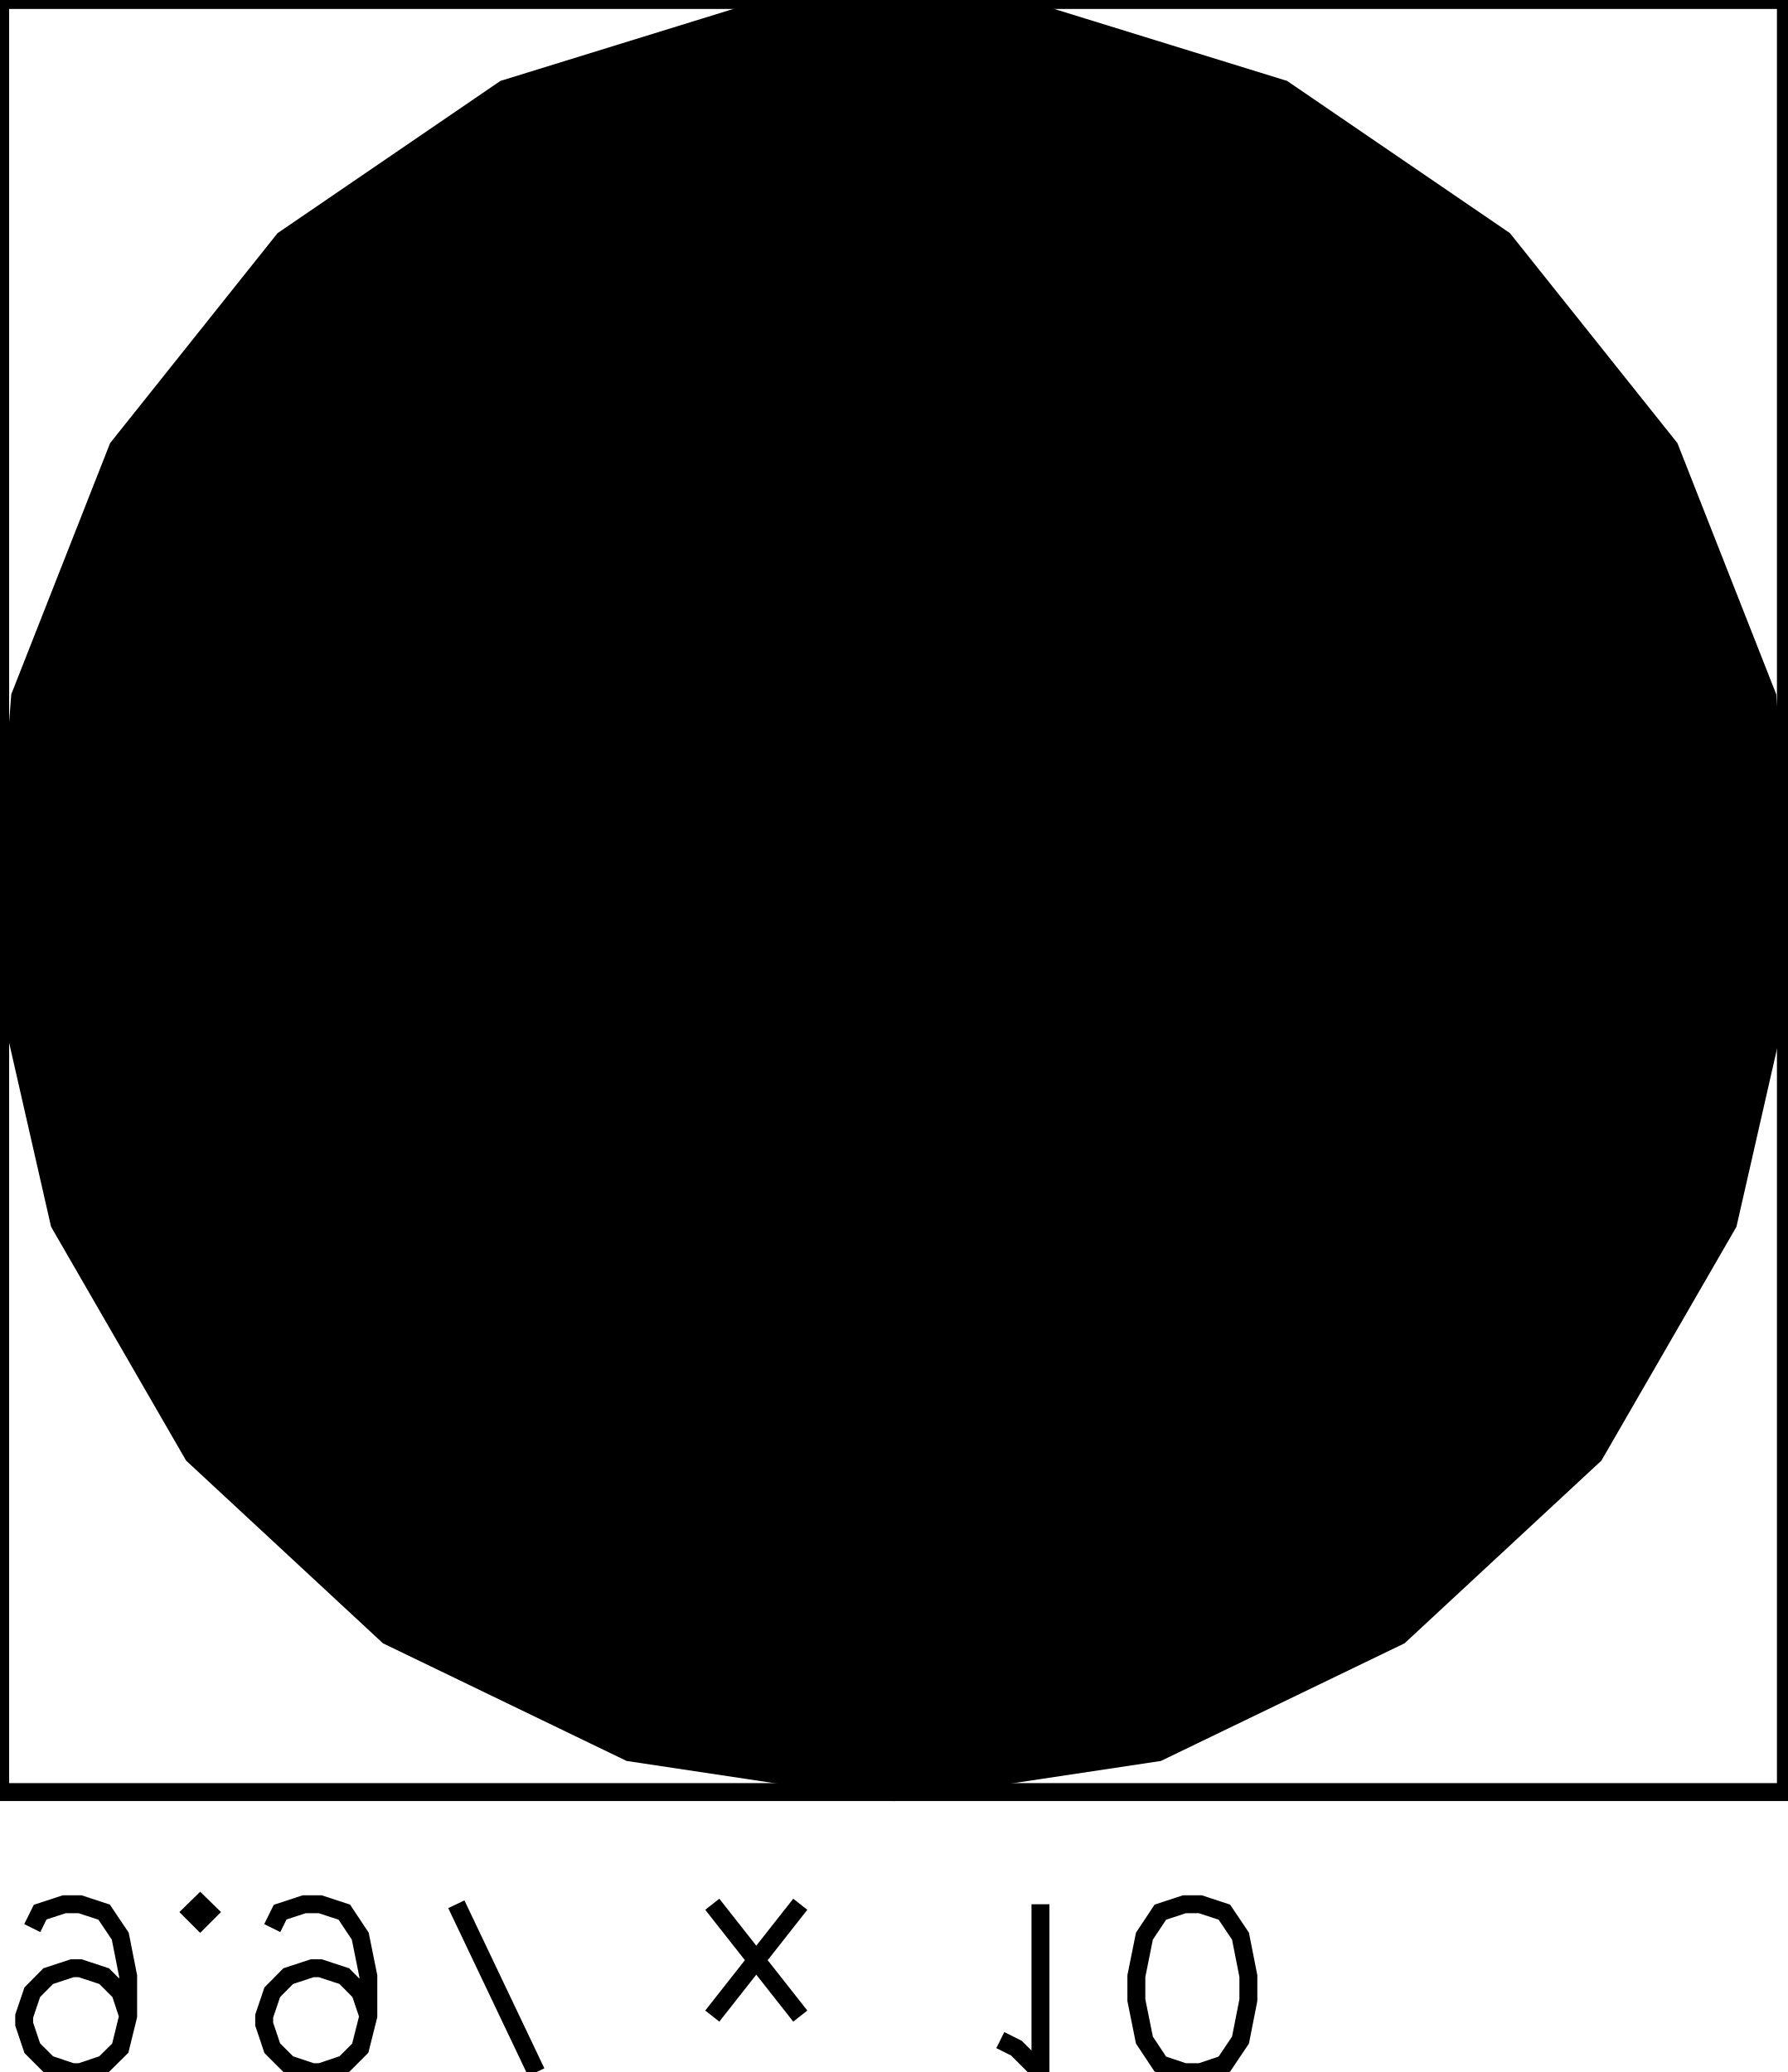
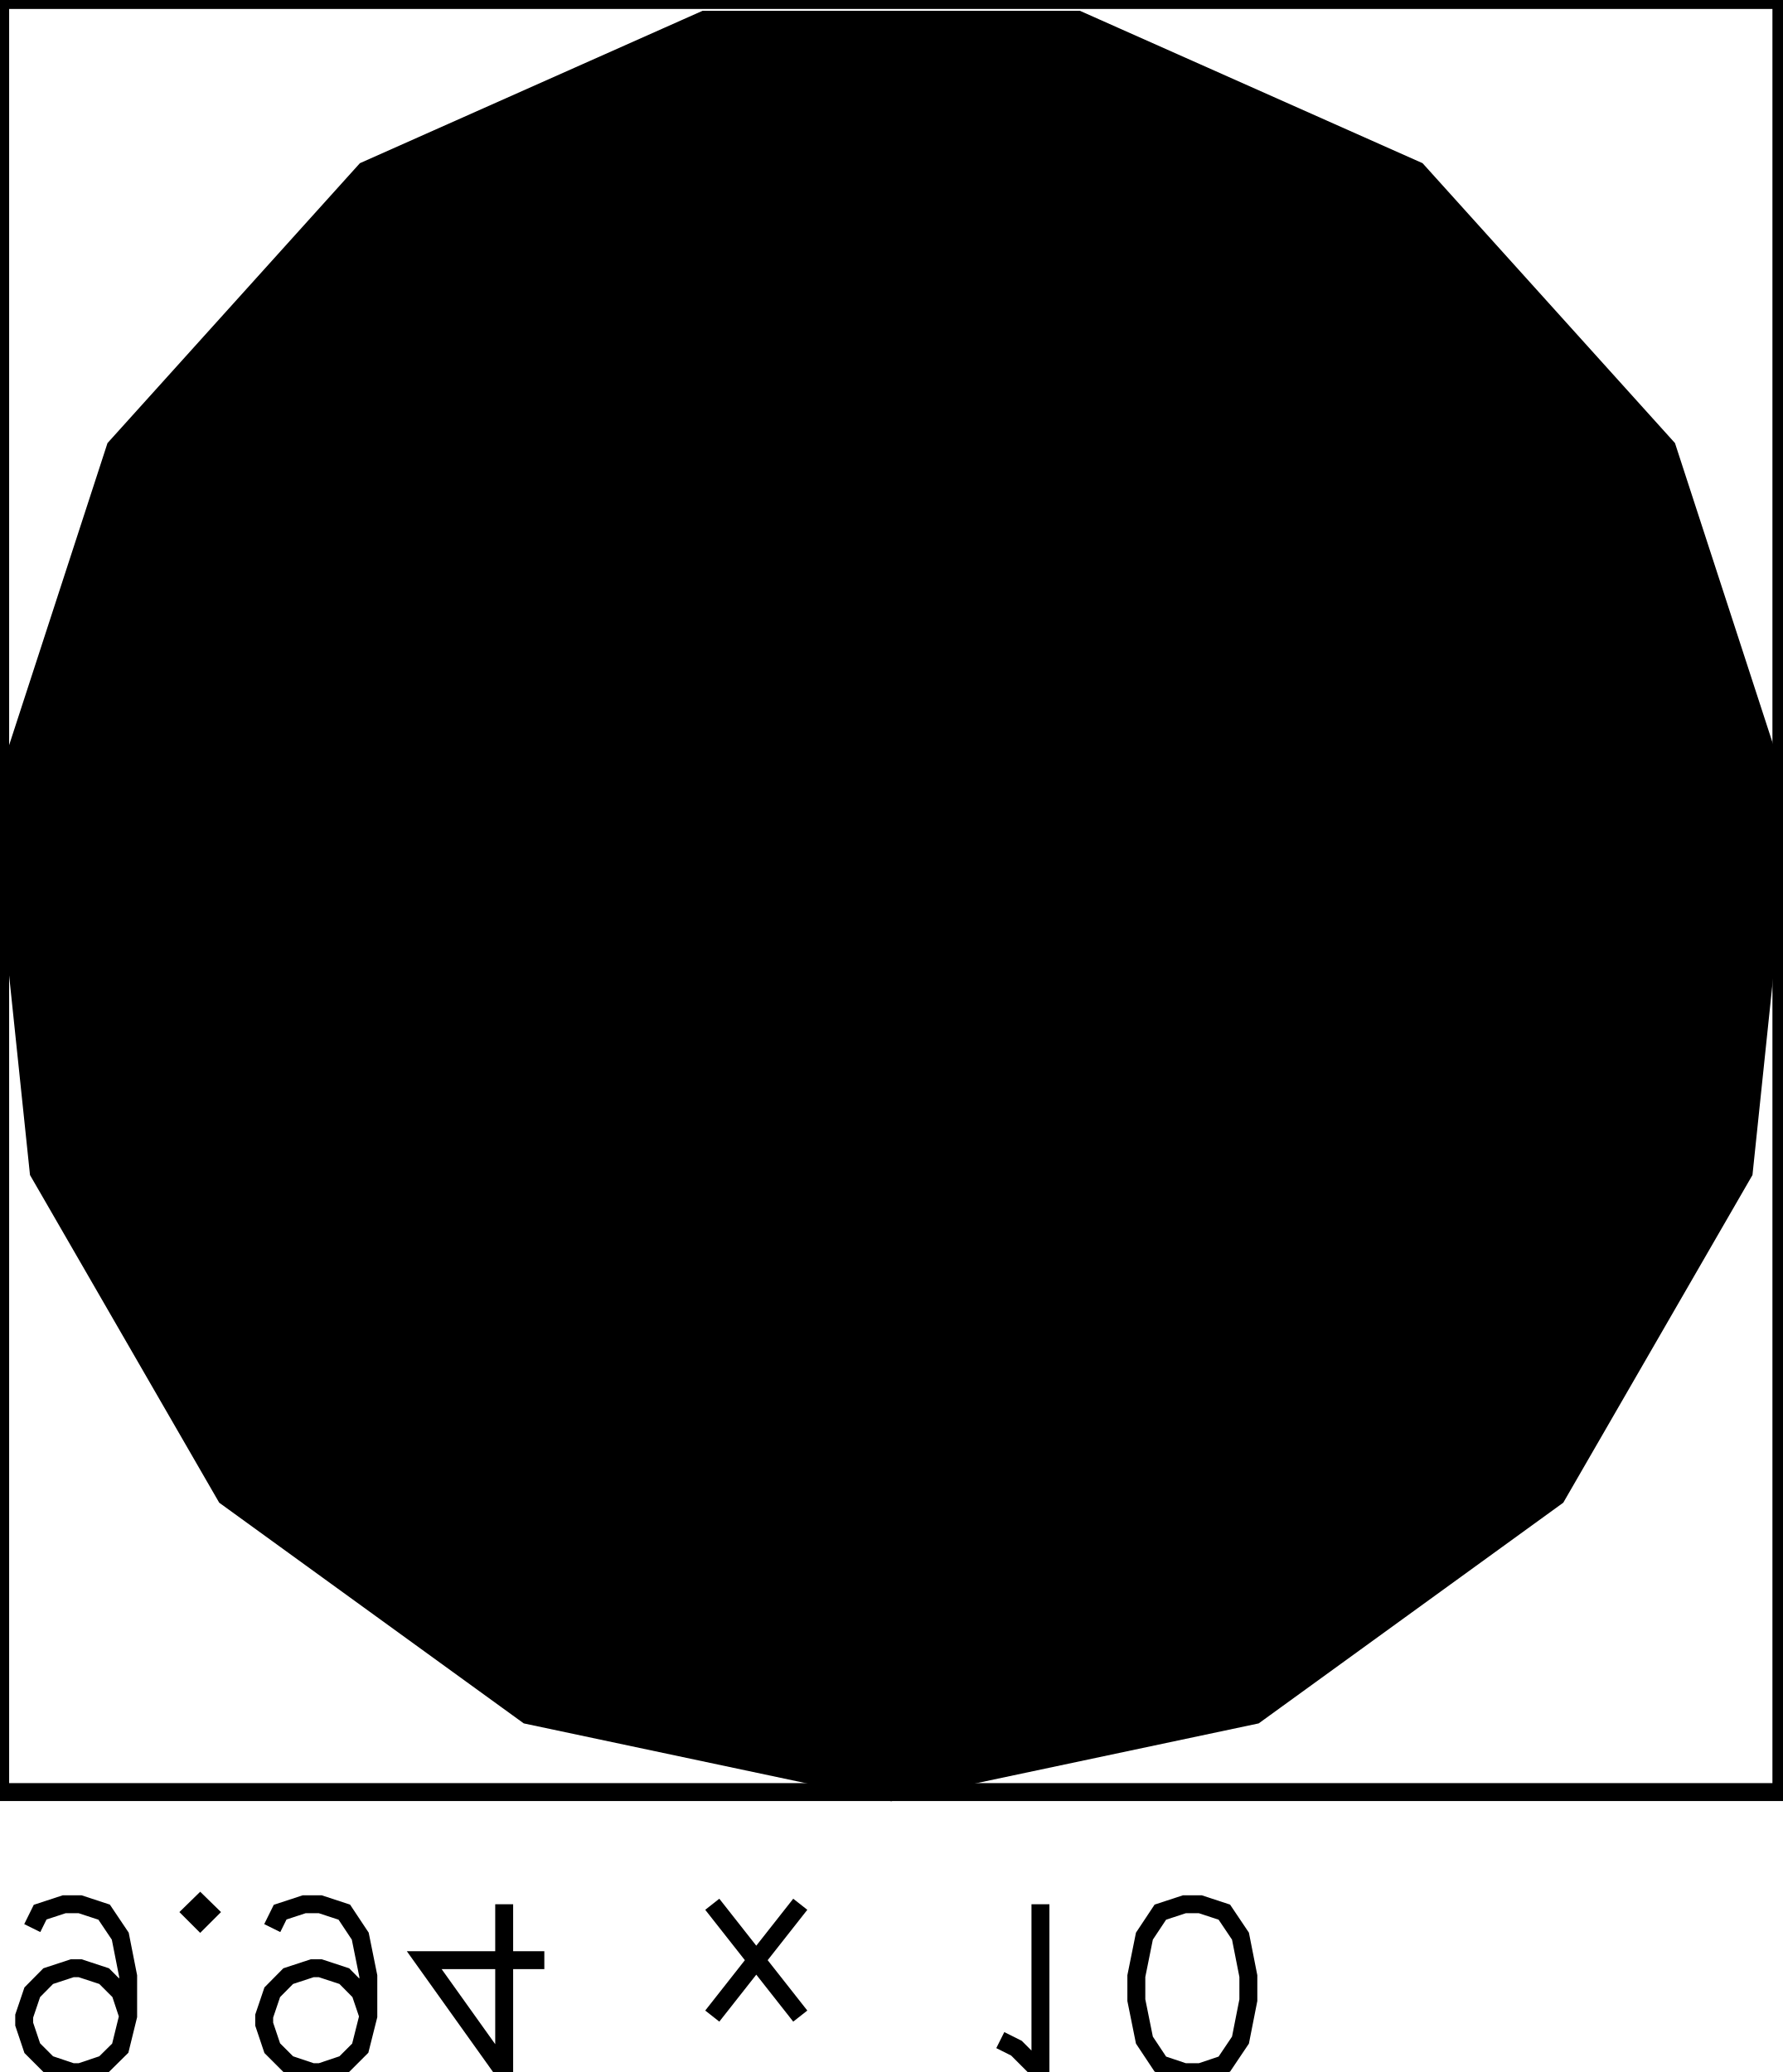
- <svg xmlns="http://www.w3.org/2000/svg" baseProfile="tiny" height="11.562mm" width="9.973mm" viewBox="-0.001 1.562 9.973 11.562" version="1.1" stroke="black" stroke-width=".1" fill="none">
-   <path fill="#000000" stroke="#000000" d="M9.64 8.389 L8.894 9.681 L7.807 10.69 L6.461 11.34 L4.986 11.562 L3.51 11.34 L2.164 10.69 L1.077 9.681 L0.331 8.389 L-0.001 6.932 L0.111 5.448 L0.657 4.06 L1.582 2.9 L2.813 2.059 L4.24 1.618 L5.731 1.618 L7.158 2.059 L8.389 2.9 L9.314 4.06 L9.86 5.448 L9.972 6.932 z" />
-   <path stroke="#000000" d="M 0 1.562 L 9.963 1.562 L 9.963 11.562 L 0 11.562 z" />
+ <svg xmlns="http://www.w3.org/2000/svg" baseProfile="tiny" height="11.562mm" width="9.945mm" viewBox="-0.001 1.562 9.945 11.562" version="1.1" stroke="black" stroke-width=".1" fill="none">
+   <path fill="#000000" stroke="#000000" d="M-0.001 6.038 L0.643 4.06 L2.037 2.514 L3.93 1.672 L6.013 1.672 L7.906 2.514 L9.3 4.06 L9.944 6.038 L9.728 8.103 L8.683 9.913 L7.001 11.132 L4.971 11.562 L2.942 11.132 L1.26 9.913 L0.215 8.103 z" />
+   <path stroke="#000000" d="M 0 1.562 L 9.938 1.562 L 9.938 11.562 L 0 11.562 z" />
  <path stroke="#000000" d="M 0.714 12.812 L 0.67 12.679 L 0.58 12.589 L 0.446 12.545 L 0.402 12.545 L 0.268 12.589 L 0.179 12.679 L 0.134 12.812 L 0.134 12.857 L 0.179 12.991 L 0.268 13.08 L 0.402 13.125 L 0.446 13.125 L 0.58 13.08 L 0.67 12.991 L 0.714 12.812 L 0.714 12.589 L 0.67 12.366 L 0.58 12.232 L 0.446 12.188 L 0.357 12.188 L 0.223 12.232 L 0.179 12.321" />
  <path stroke="#000000" d="M 1.116 12.277 L 1.071 12.232 L 1.116 12.188 L 1.161 12.232 z" />
  <path stroke="#000000" d="M 2.054 12.812 L 2.009 12.679 L 1.92 12.589 L 1.786 12.545 L 1.741 12.545 L 1.607 12.589 L 1.518 12.679 L 1.473 12.812 L 1.473 12.857 L 1.518 12.991 L 1.607 13.08 L 1.741 13.125 L 1.786 13.125 L 1.92 13.08 L 2.009 12.991 L 2.054 12.812 L 2.054 12.589 L 2.009 12.366 L 1.92 12.232 L 1.786 12.188 L 1.696 12.188 L 1.562 12.232 L 1.518 12.321" />
-   <path stroke="#000000" d="M 2.991 13.125 L 2.545 12.188 M 2.366 13.125 z" />
+   <path stroke="#000000" d="M 2.812 13.125 L 2.366 12.5 L 3.036 12.5 M 2.812 13.125 L 2.812 12.188" />
  <path stroke="#000000" d="" />
  <path stroke="#000000" d="M 3.973 12.812 L 4.464 12.188 M 4.464 12.812 L 3.973 12.188" />
  <path stroke="#000000" d="" />
  <path stroke="#000000" d="M 5.58 12.946 L 5.67 12.991 L 5.804 13.125 L 5.804 12.188" />
  <path stroke="#000000" d="M 6.607 13.125 L 6.473 13.08 L 6.384 12.946 L 6.339 12.723 L 6.339 12.589 L 6.384 12.366 L 6.473 12.232 L 6.607 12.188 L 6.696 12.188 L 6.83 12.232 L 6.92 12.366 L 6.964 12.589 L 6.964 12.723 L 6.92 12.946 L 6.83 13.08 L 6.696 13.125 z" />
</svg>
